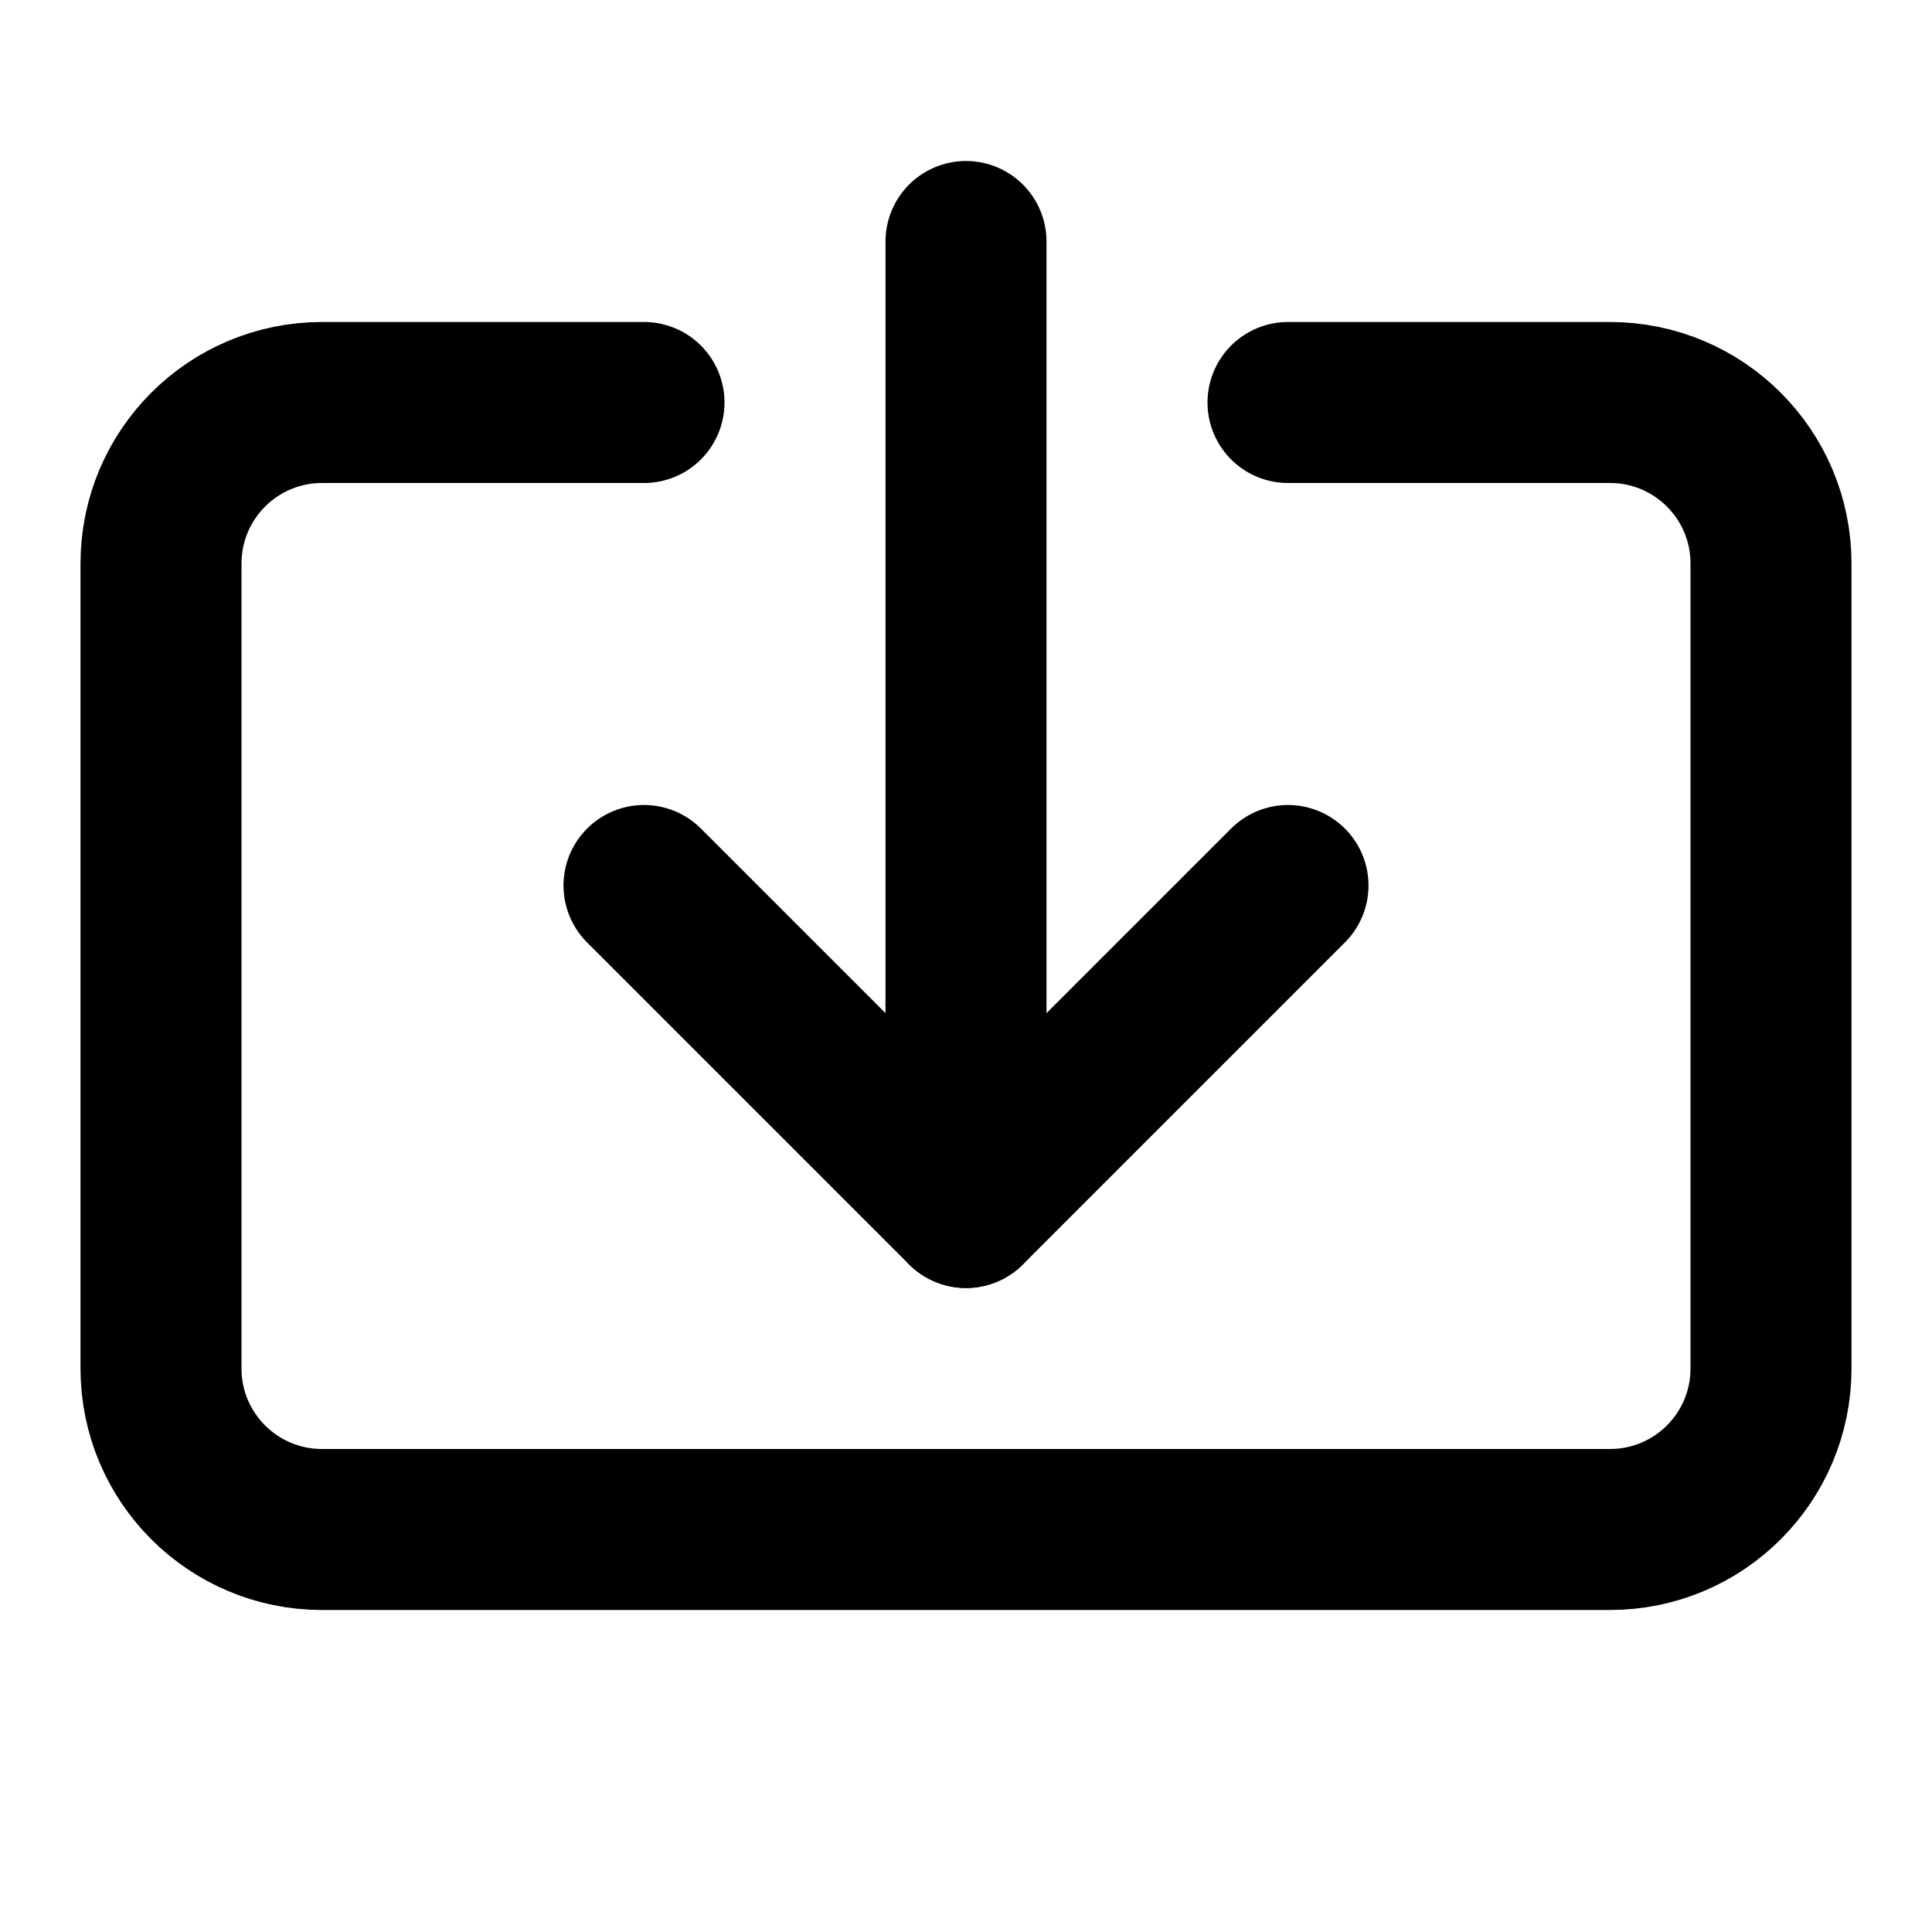
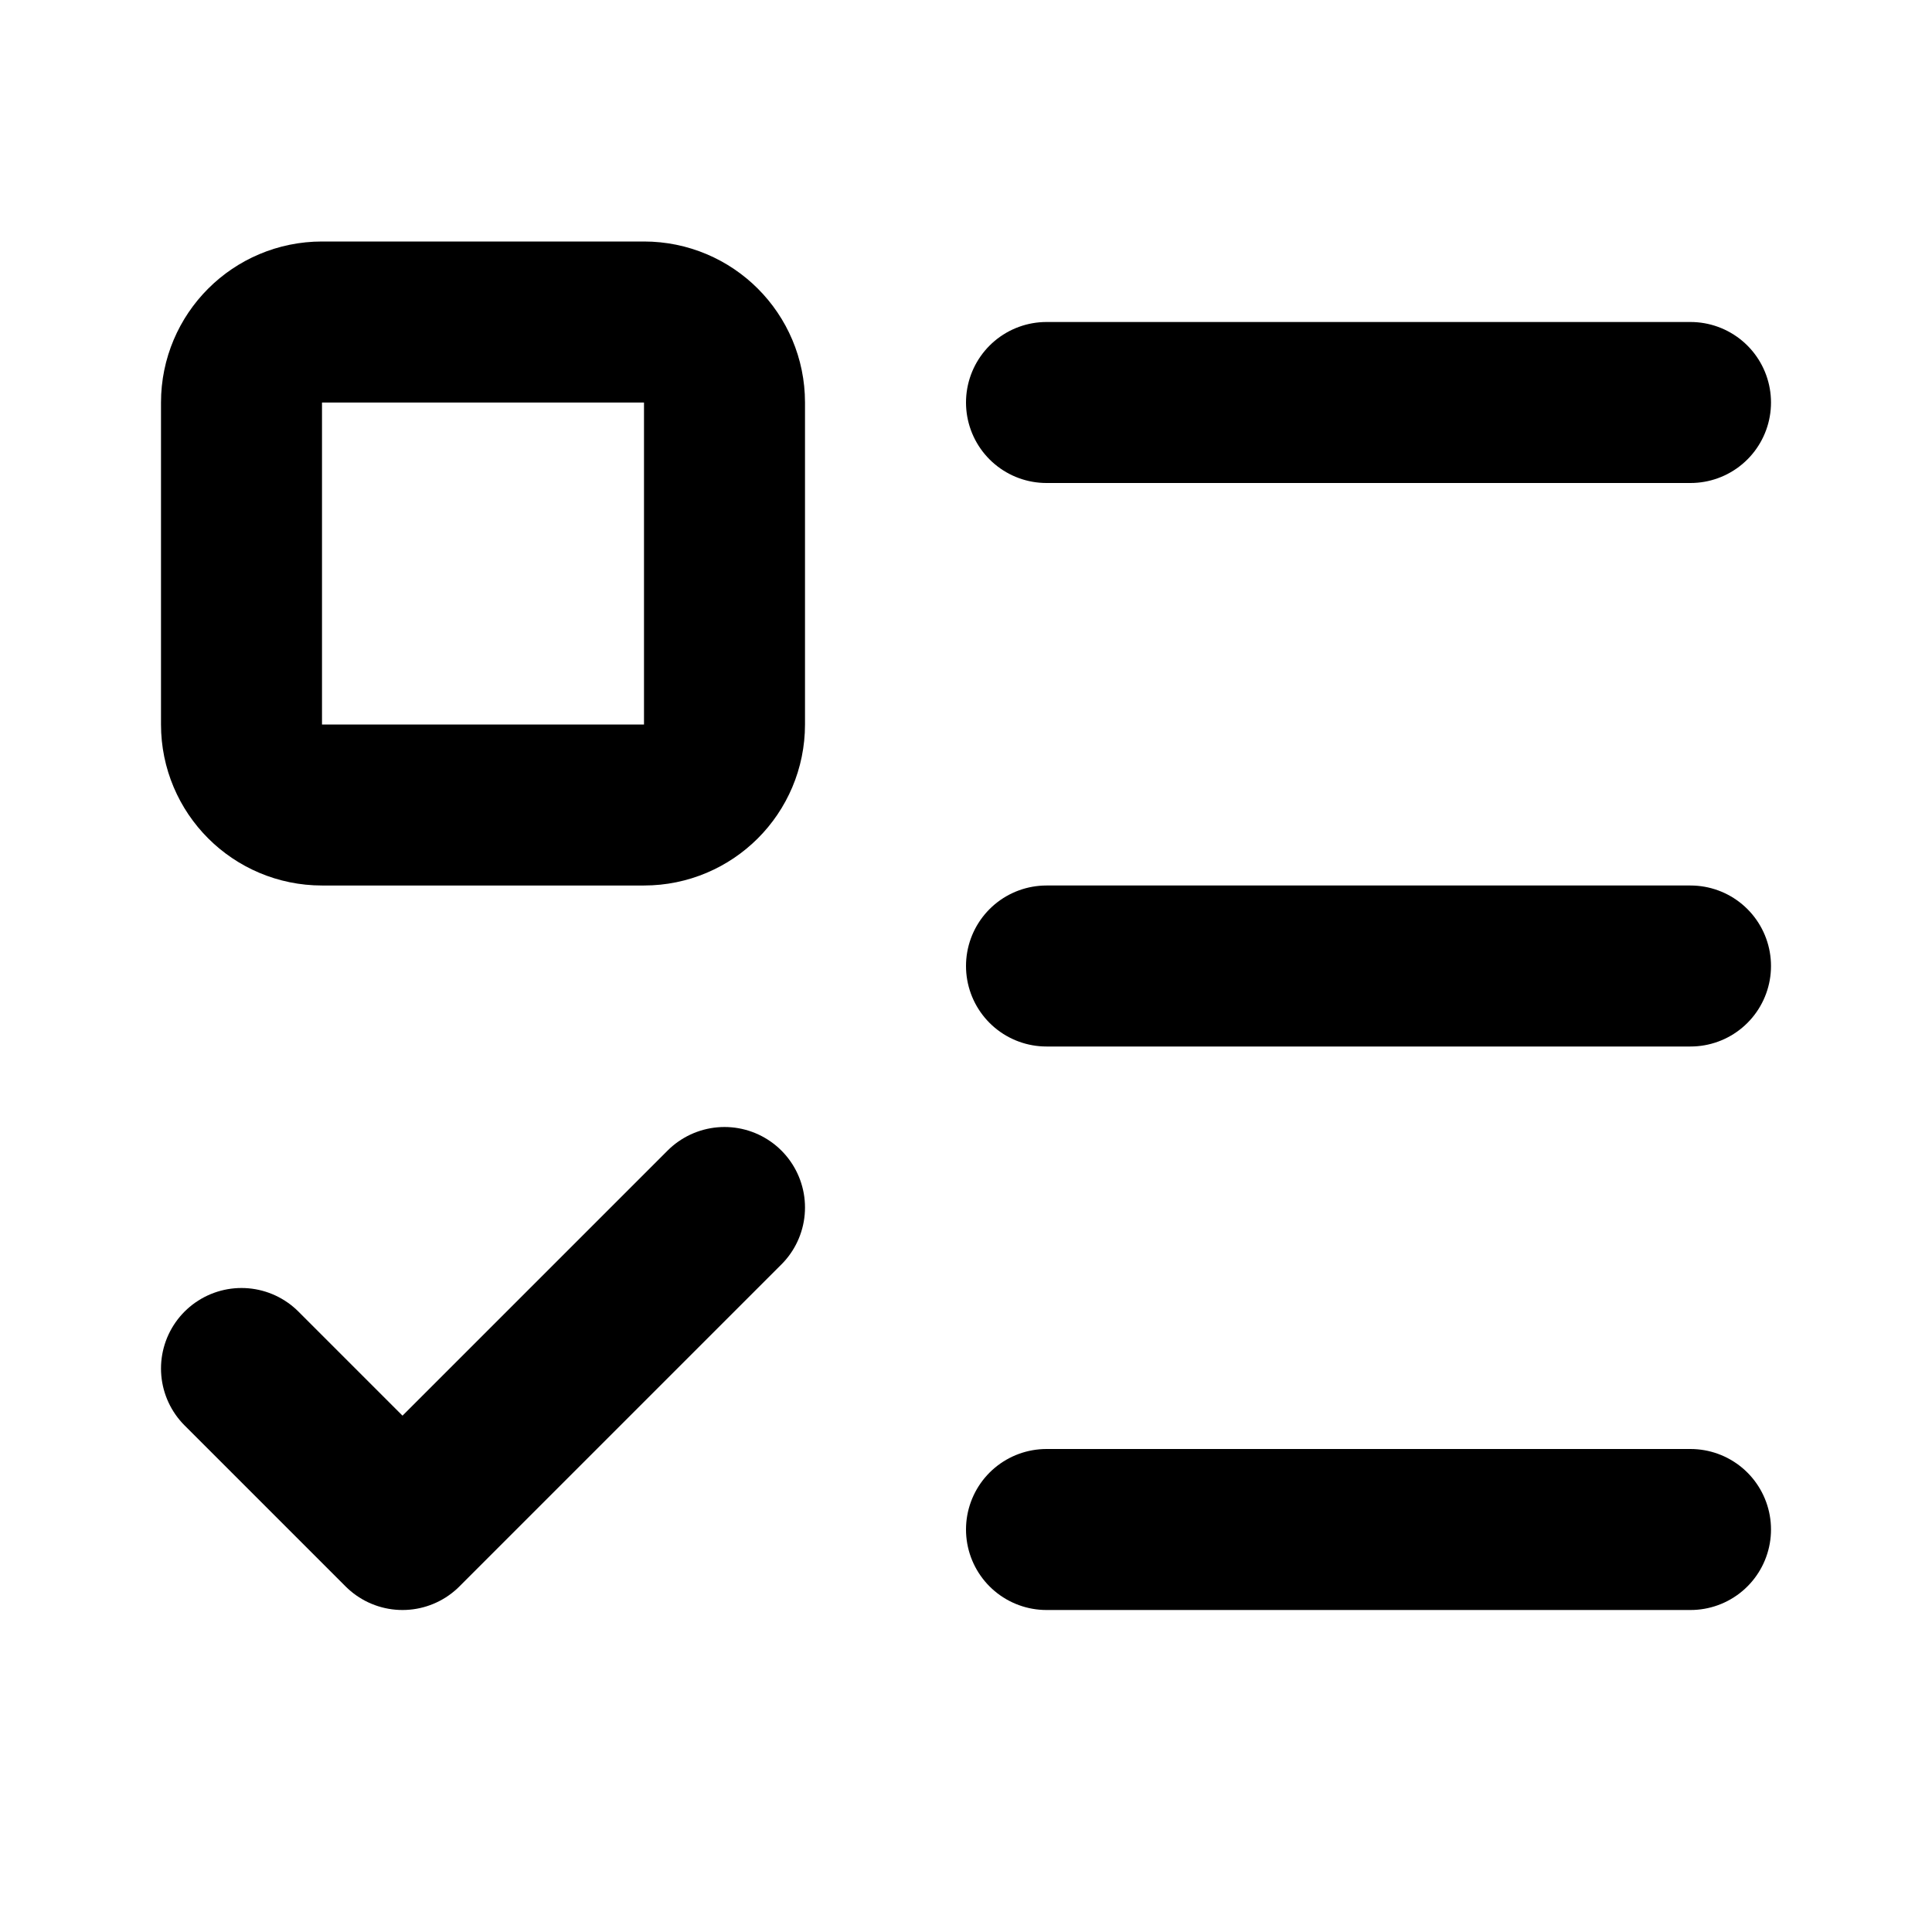
- <svg xmlns="http://www.w3.org/2000/svg" class="lucide lucide-import" width="24" height="24" viewBox="0 0 24 24" fill="none" stroke="currentColor" stroke-width="2" stroke-linecap="round" stroke-linejoin="round">
-   <path d="M12 3v12" />
-   <path d="m8 11 4 4 4-4" />
-   <path d="M8 5H4a2 2 0 0 0-2 2v10a2 2 0 0 0 2 2h16a2 2 0 0 0 2-2V7a2 2 0 0 0-2-2h-4" />
+ <svg xmlns="http://www.w3.org/2000/svg" class="lucide lucide-list-todo" width="24" height="24" viewBox="0 0 24 24" fill="none" stroke="currentColor" stroke-width="2" stroke-linecap="round" stroke-linejoin="round">
+   <path d="M13 5h8" />
+   <path d="M13 12h8" />
+   <path d="M13 19h8" />
+   <path d="m3 17 2 2 4-4" />
+   <rect x="3" y="4" width="6" height="6" rx="1" />
</svg>
